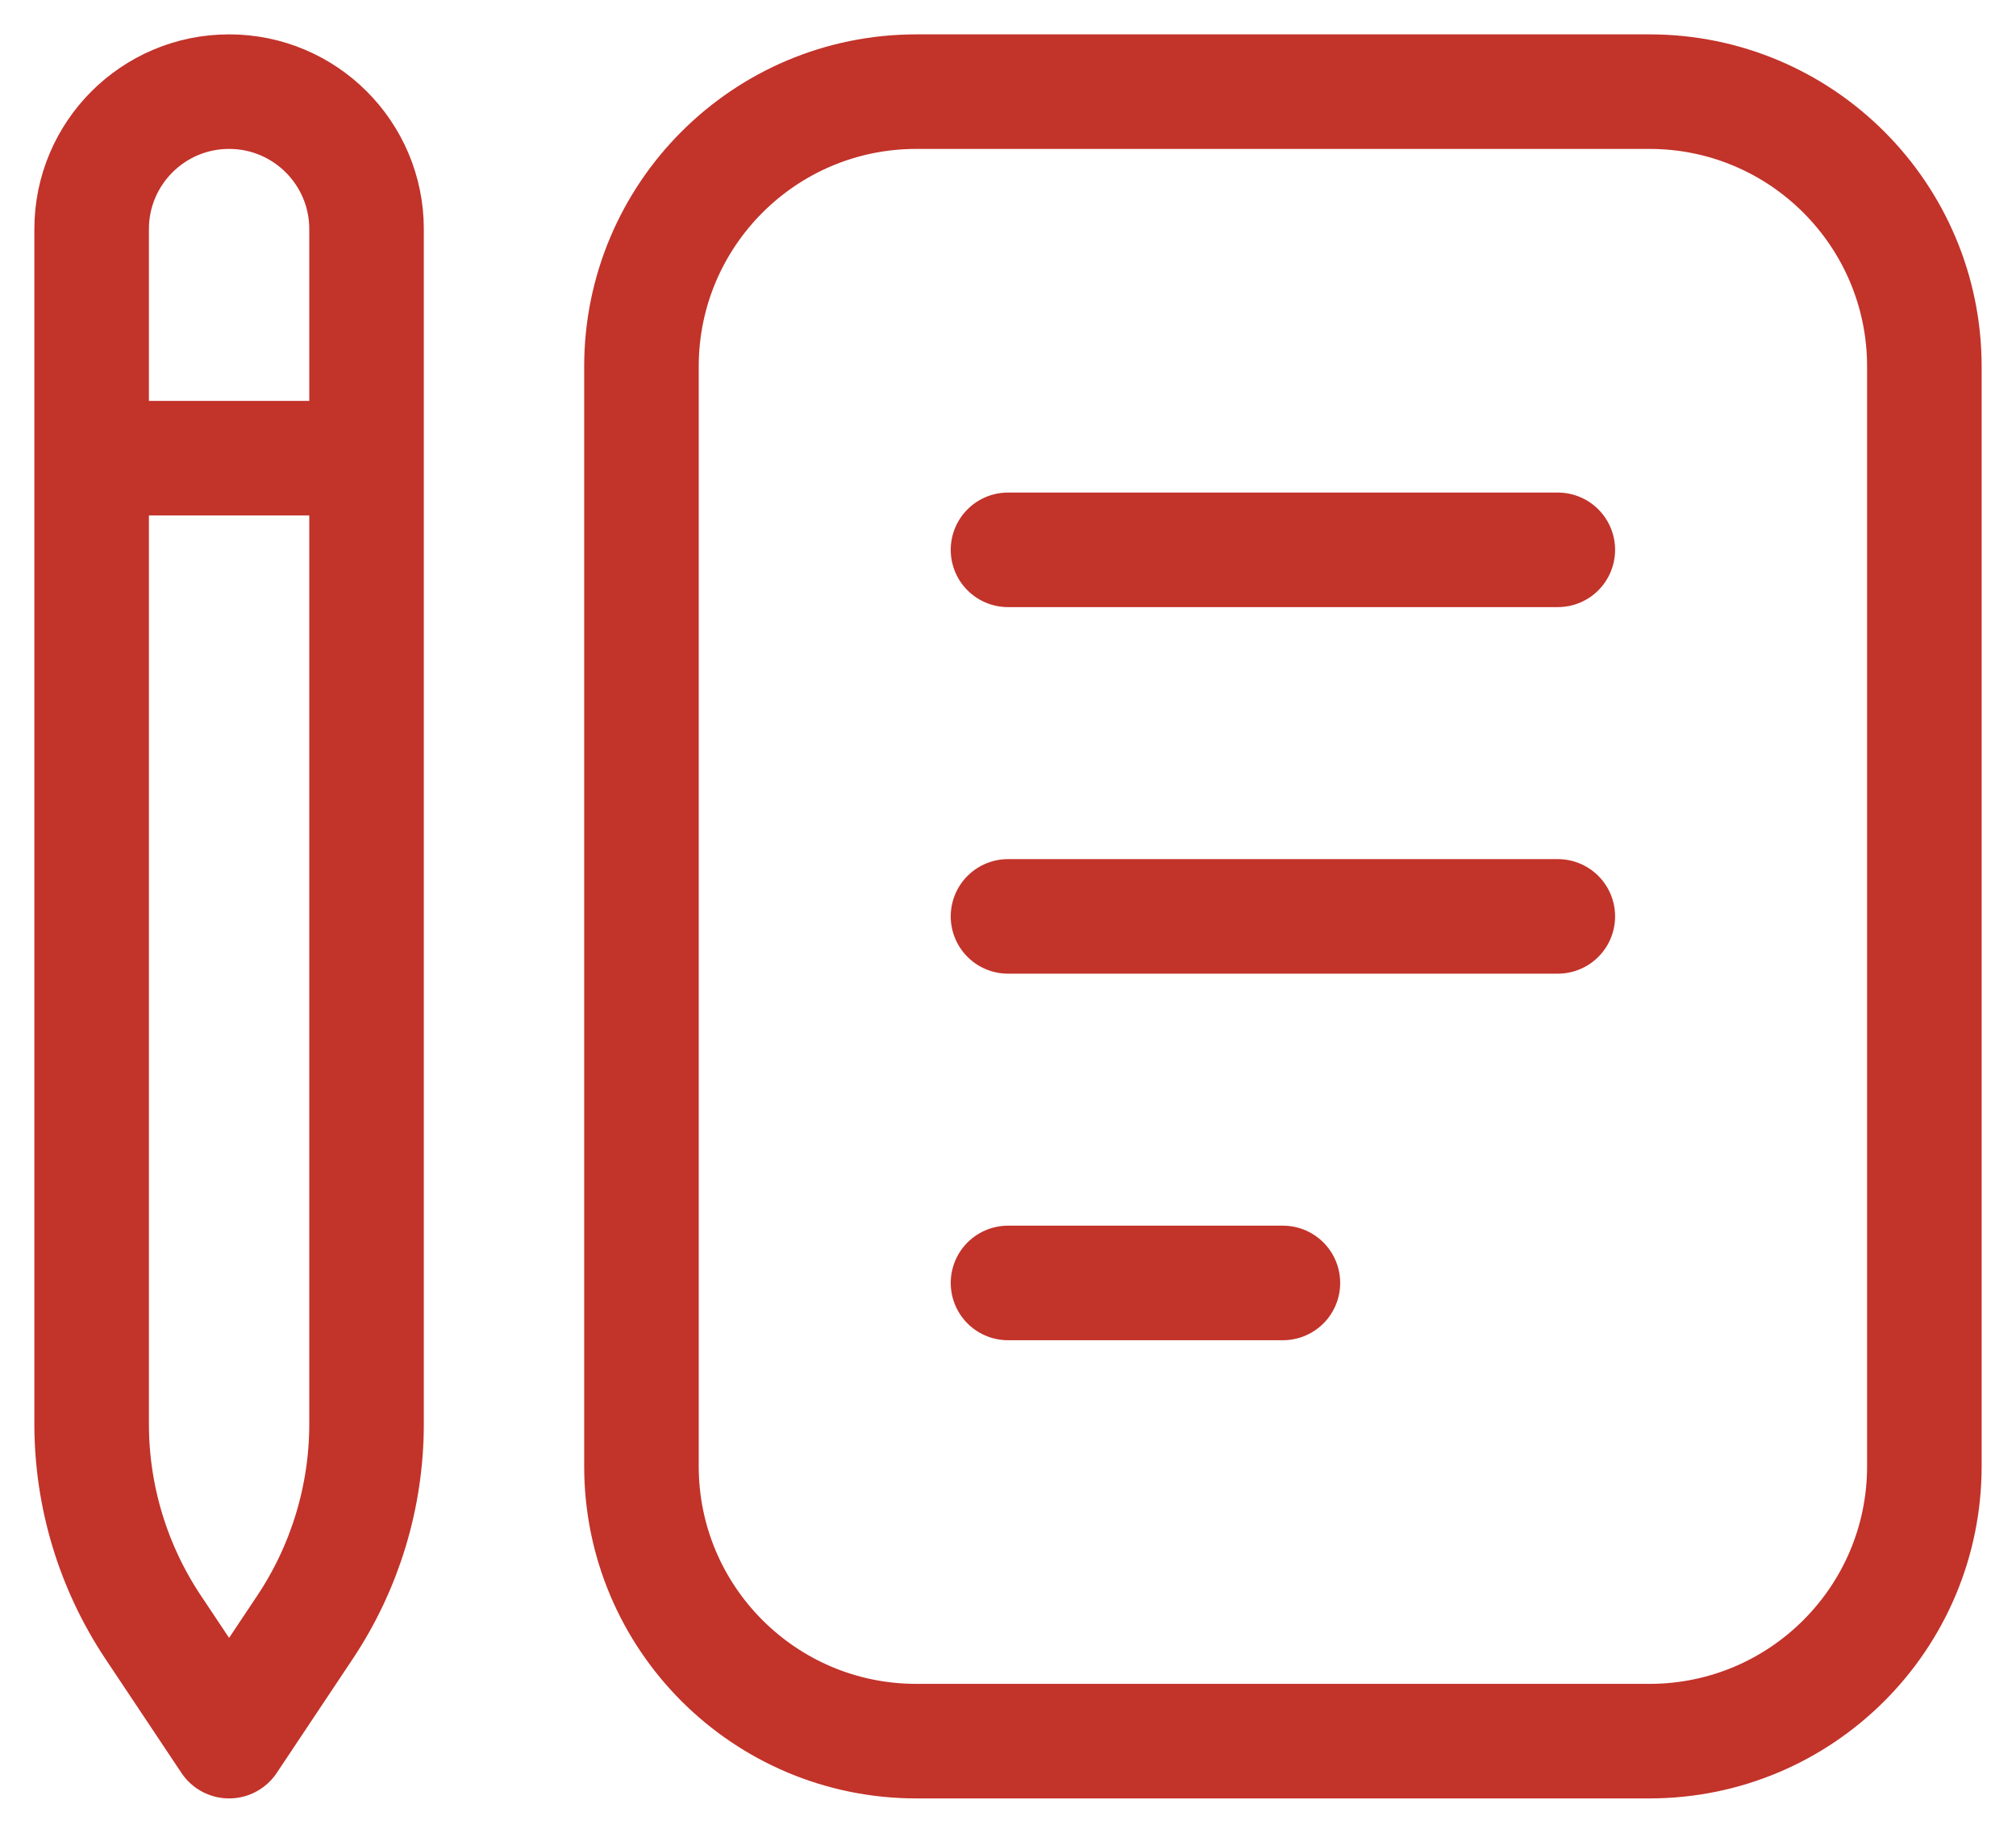
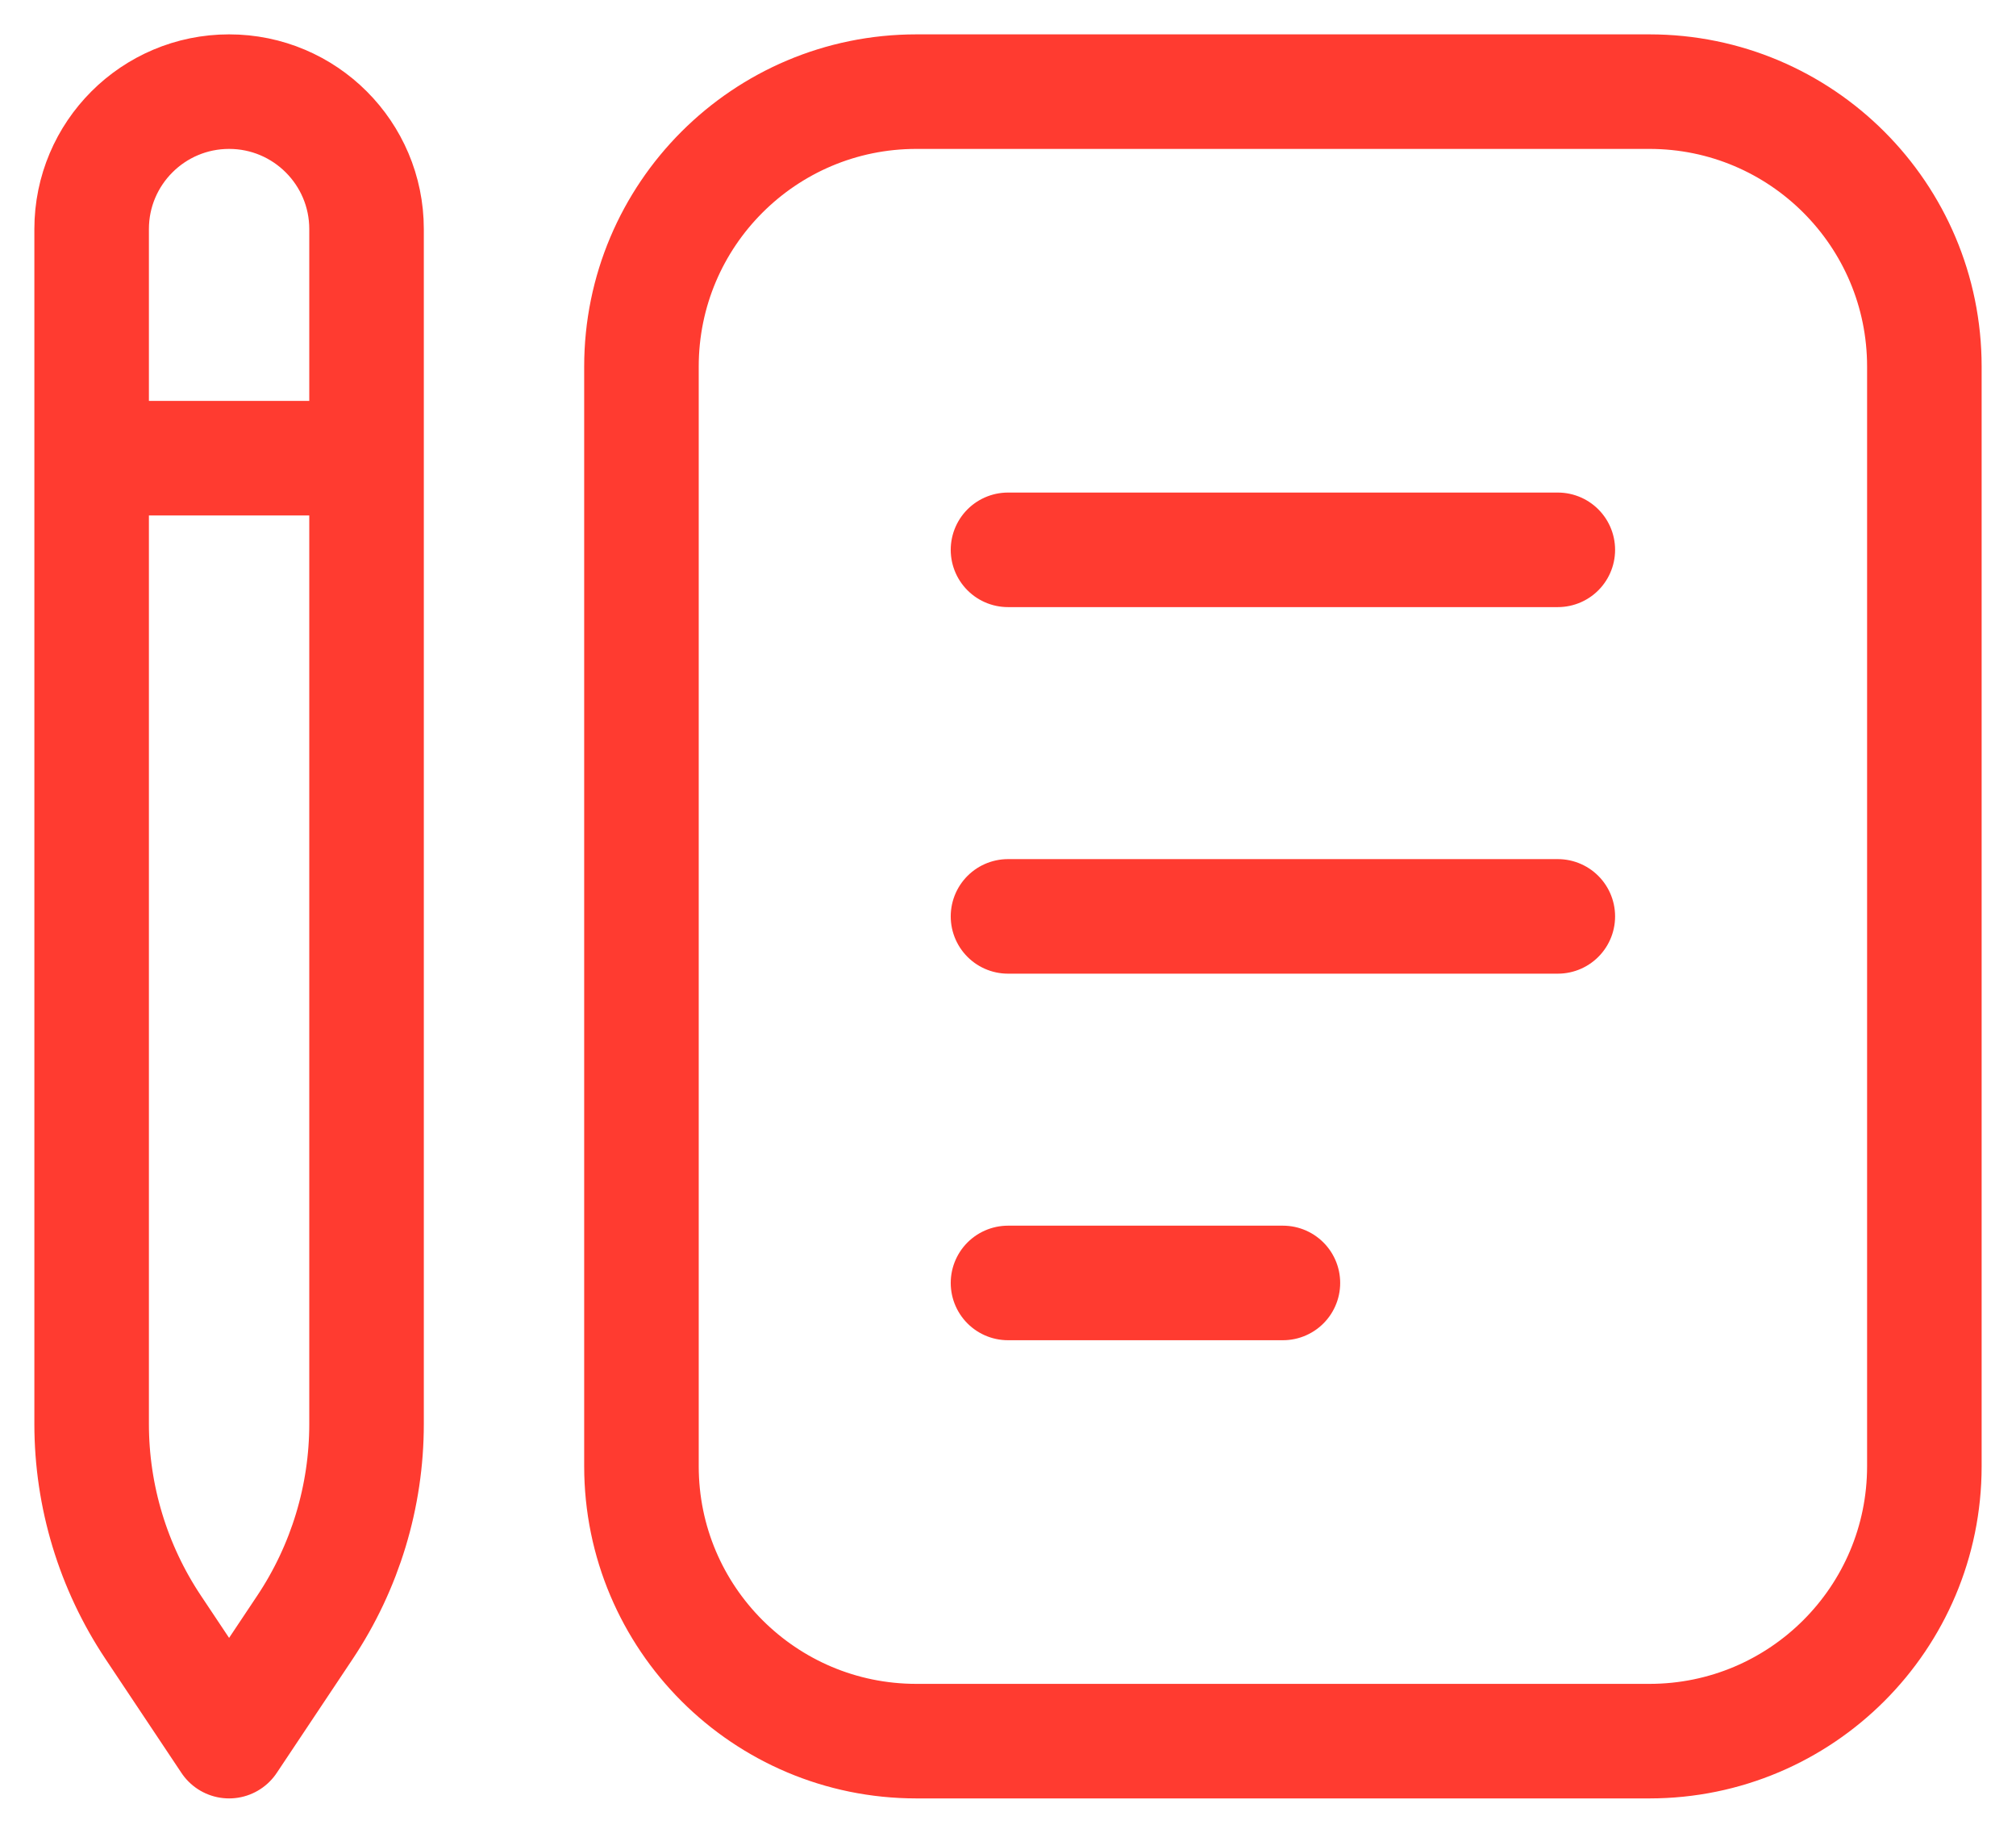
<svg xmlns="http://www.w3.org/2000/svg" width="22" height="20" viewBox="0 0 22 20" fill="none">
-   <path d="M1 5H4M11 6H17M11 10H17M11 14H14M10 19H18C19.657 19 21 17.657 21 16V4C21 2.343 19.657 1 18 1H10C8.343 1 7 2.343 7 4V16C7 17.657 8.343 19 10 19ZM2.5 19L3.328 17.758C3.766 17.101 4 16.329 4 15.539V2.5C4 1.672 3.328 1 2.5 1C1.672 1 1 1.672 1 2.5V15.539C1 16.329 1.234 17.101 1.672 17.758L2.5 19Z" stroke="#C2332A" stroke-width="1.25" stroke-linecap="round" stroke-linejoin="round" />
+   <path d="M1 5H4M11 6H17M11 10H17M11 14H14M10 19H18C19.657 19 21 17.657 21 16V4C21 2.343 19.657 1 18 1H10C8.343 1 7 2.343 7 4V16C7 17.657 8.343 19 10 19ZM2.5 19L3.328 17.758C3.766 17.101 4 16.329 4 15.539V2.5C4 1.672 3.328 1 2.5 1C1.672 1 1 1.672 1 2.5V15.539C1 16.329 1.234 17.101 1.672 17.758L2.5 19Z" stroke="#FF3B30" stroke-width="1.25" stroke-linecap="round" stroke-linejoin="round" />
</svg>
